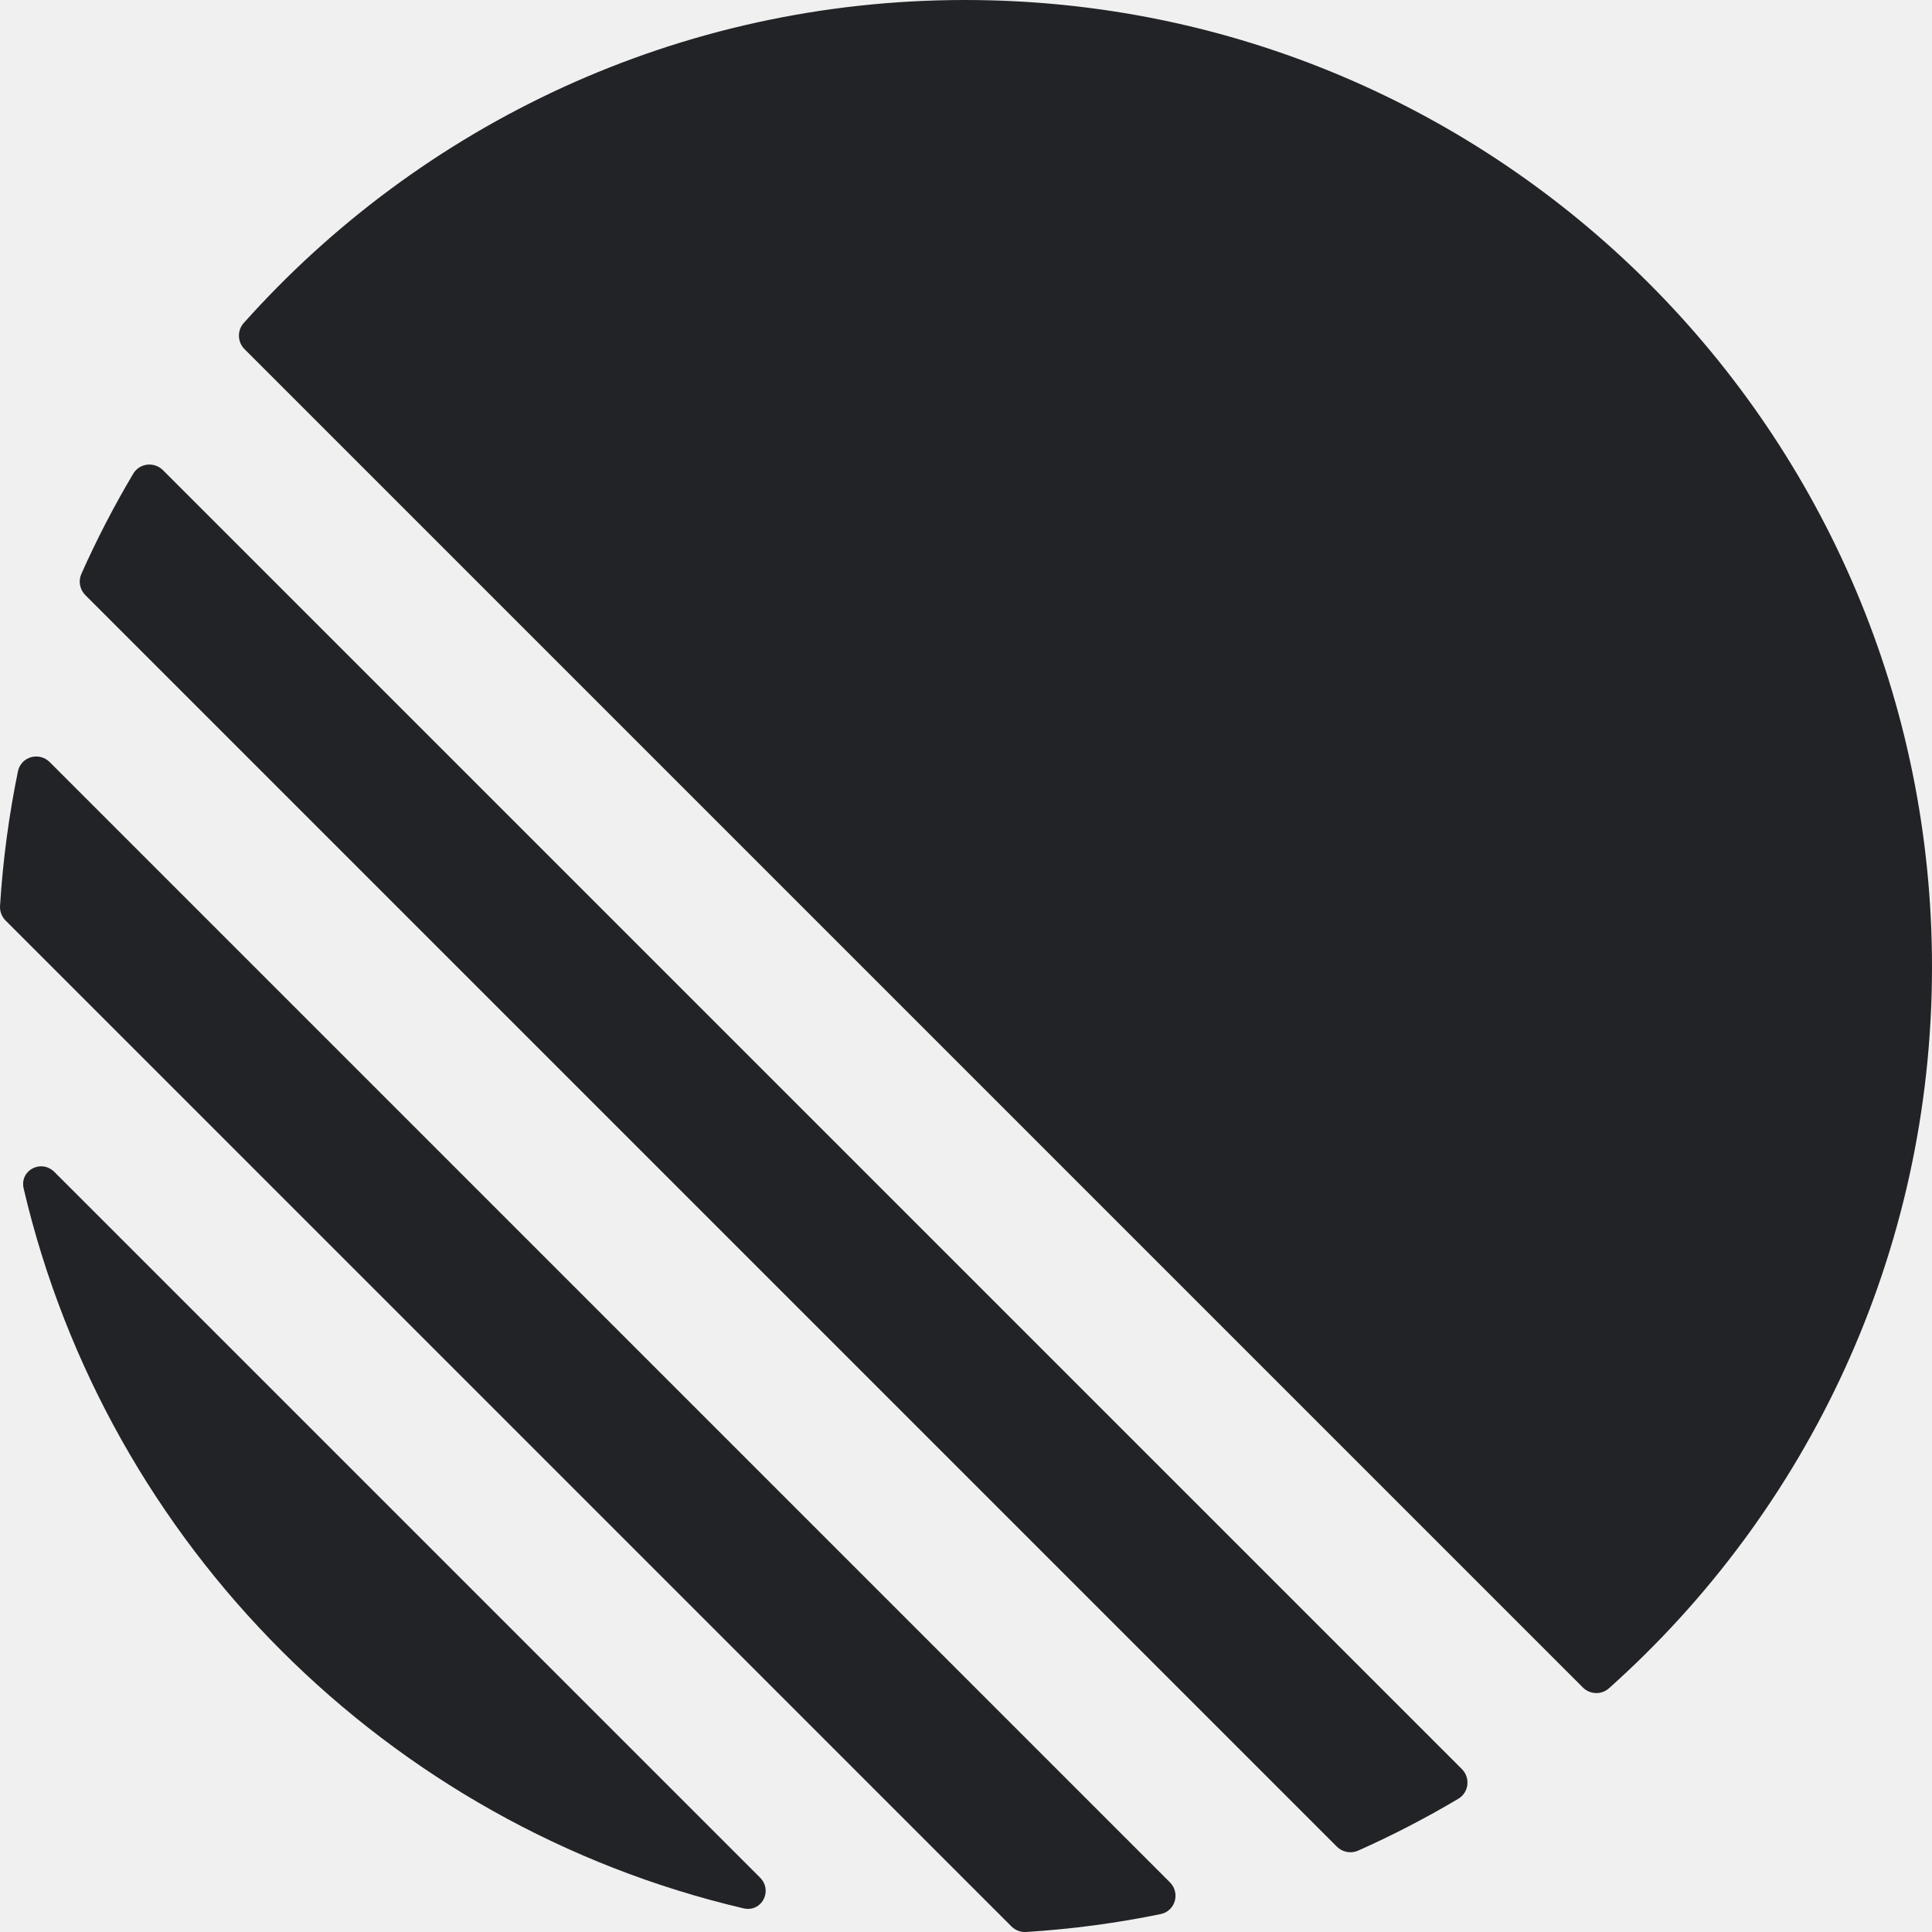
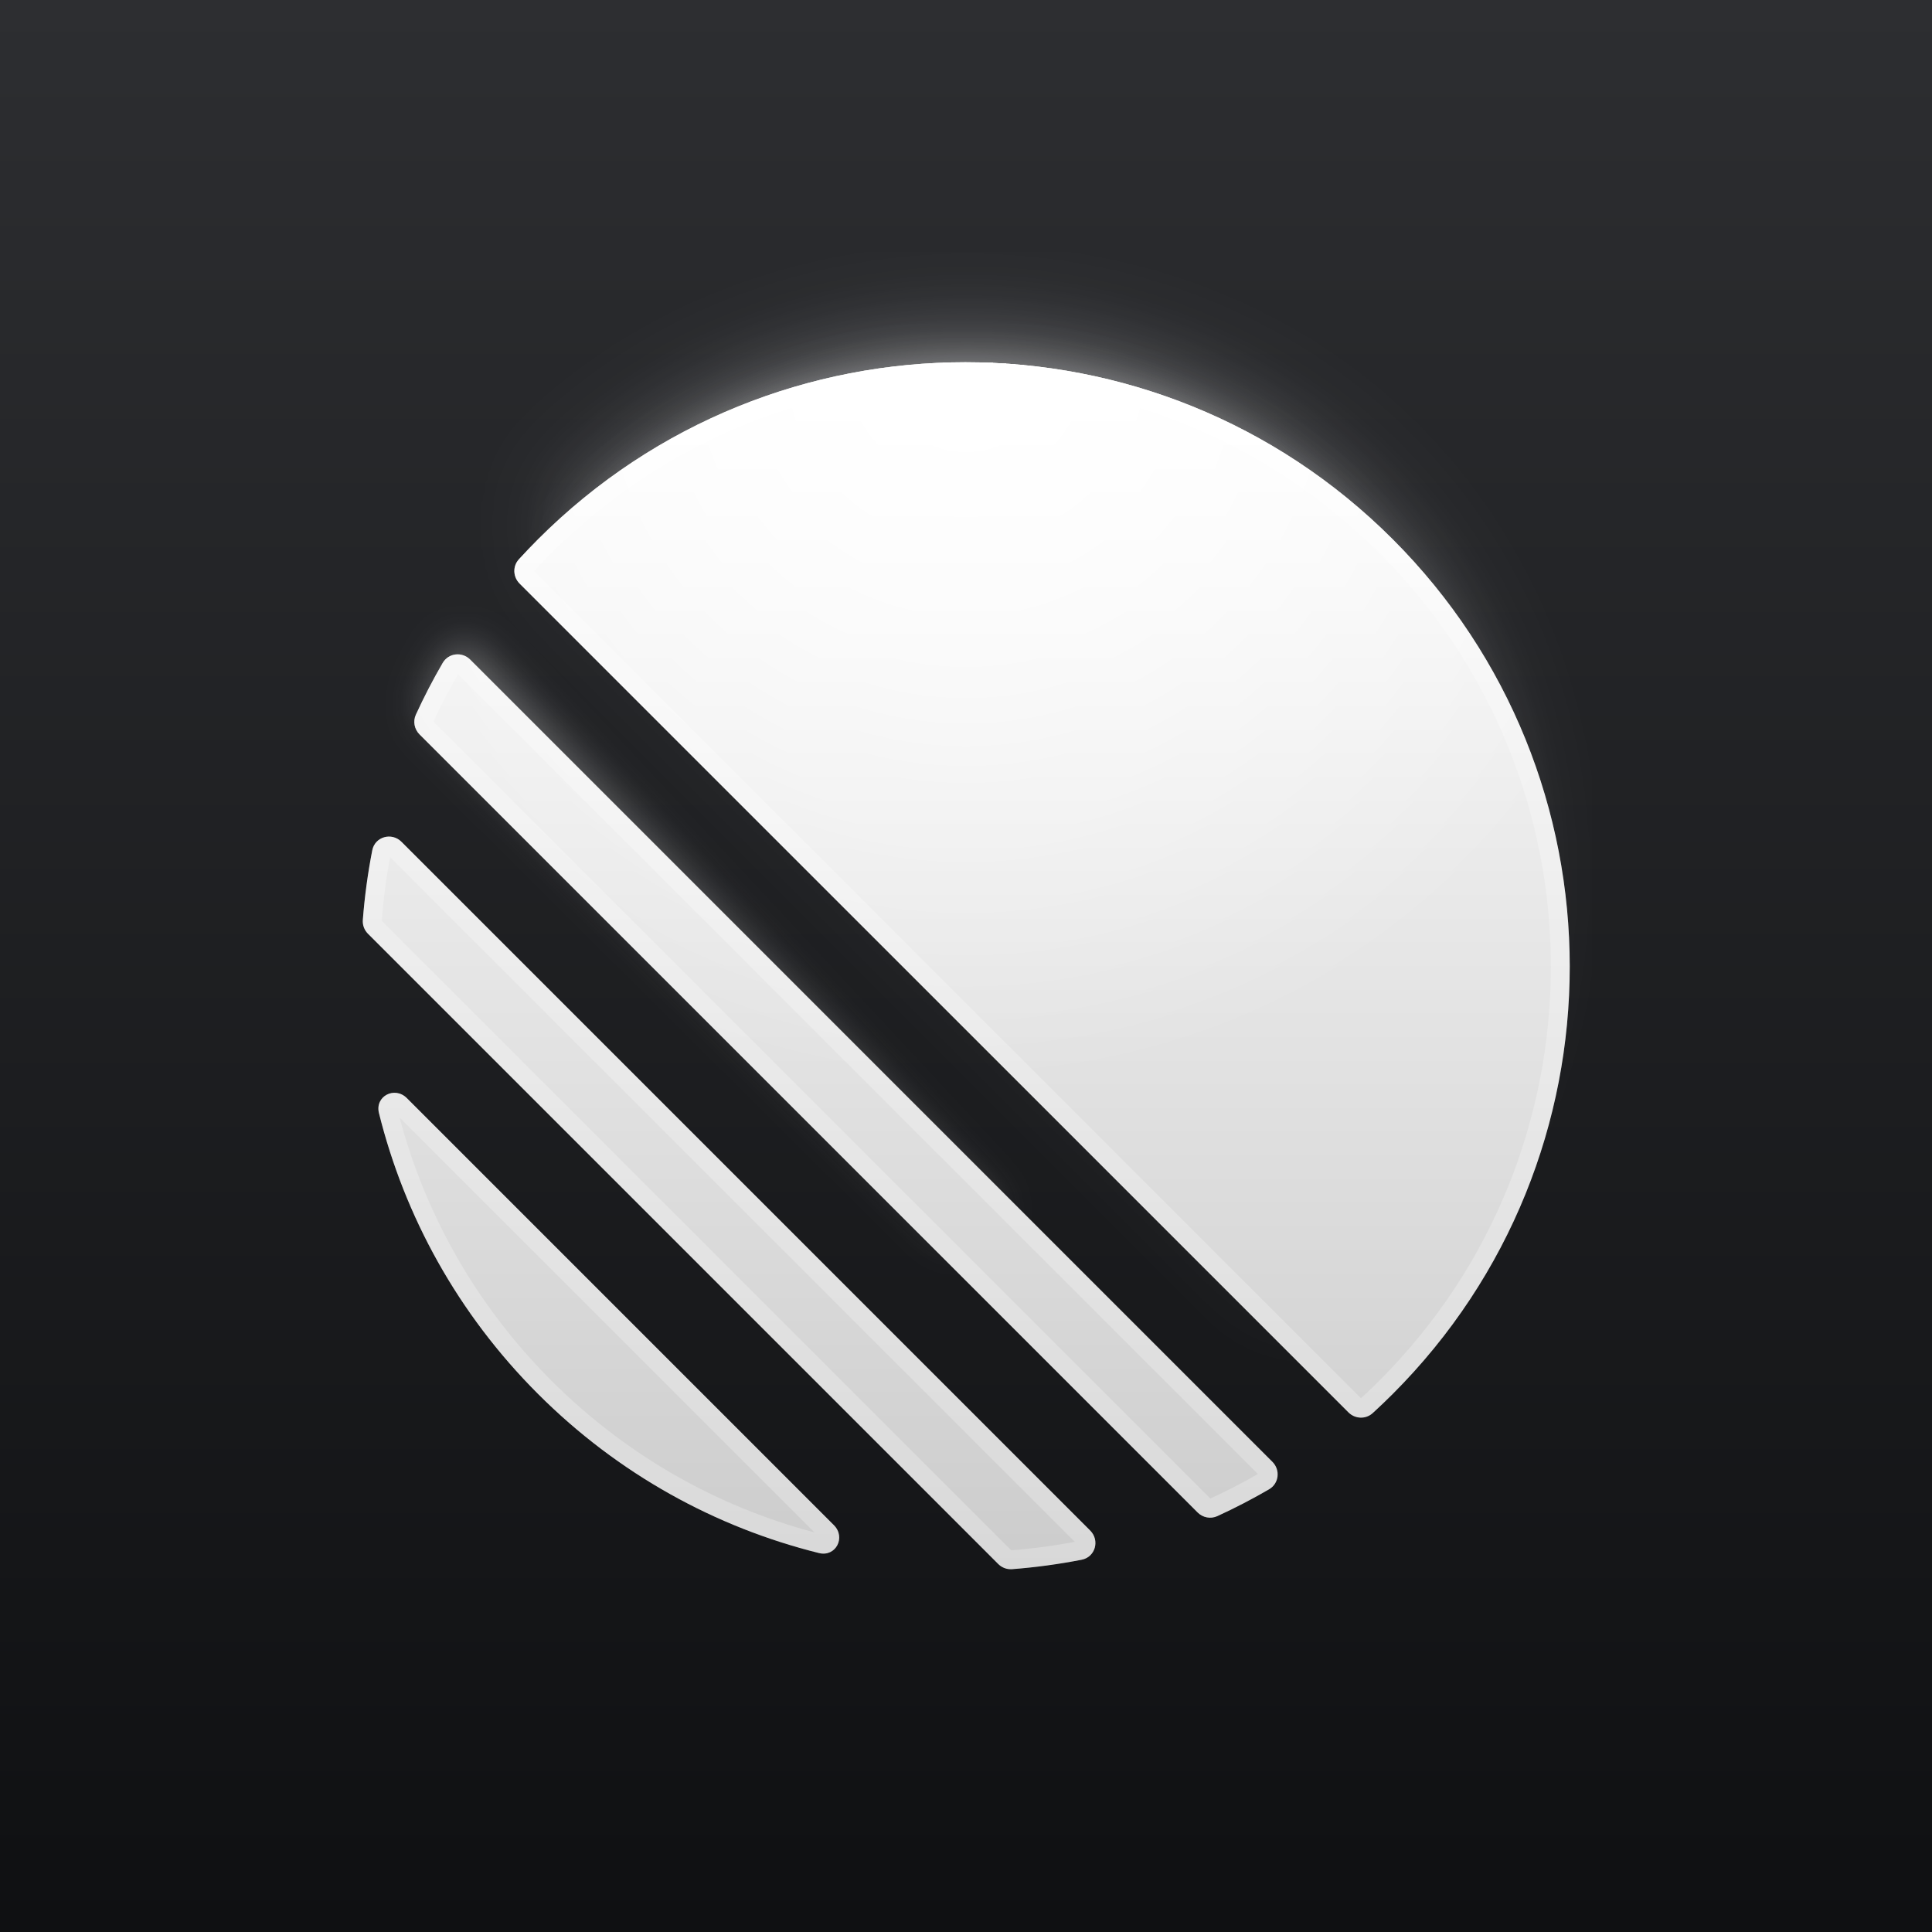
- <svg xmlns="http://www.w3.org/2000/svg" fill="none" width="200" height="200" viewBox="0 0 100 100">
-   <path fill="#222326" d="M1.225 61.523c-.223-.949.907-1.546 1.596-.857L39.334 97.178c.689.689.091 1.819-.857 1.596C20.052 94.452 5.548 79.948 1.225 61.523ZM.002 46.889c-.018.283.089.56.29.761L52.35 99.709c.201.201.477.307.761.29 2.369-.148 4.694-.46 6.962-.926.764-.157 1.03-1.096.478-1.648L2.576 39.449c-.552-.552-1.491-.286-1.648.478-.466 2.269-.778 4.593-.926 6.962ZM4.211 29.705c-.166.374-.082.811.208 1.1l64.776 64.776c.289.289.726.374 1.1.208 1.786-.796 3.517-1.693 5.186-2.684.552-.328.637-1.087.183-1.541L8.436 24.337c-.454-.454-1.213-.369-1.541.183-.991 1.668-1.888 3.399-2.684 5.186ZM12.659 18.074c-.37-.37-.393-.964-.044-1.354C21.779 6.459 35.111 0 49.952 0 77.593 0 100 22.407 100 50.048c0 14.841-6.459 28.172-16.72 37.337-.39.349-.984.326-1.354-.044L12.659 18.074Z" />
+ <svg xmlns="http://www.w3.org/2000/svg" width="256" height="256" fill="none" viewBox="0 0 512 512">
+   <path fill="url(#a)" d="M0 0h512v512H0z" />
+   <g filter="url(#b)" opacity=".8">
+     <path fill="#fff" d="M346.112 342.268c1.674 1.674 4.369 1.77 6.112.168 58.502-53.763 61.2-148.753 4.505-205.448-56.694-56.695-151.684-53.996-205.447 4.505-1.602 1.743-1.506 4.439.168 6.113l194.662 194.662Z" shape-rendering="crispEdges" style="mix-blend-mode:multiply" />
+   </g>
+   <g filter="url(#c)" opacity=".3">
+     <path fill="url(#d)" d="M346.112 342.268c1.674 1.674 4.369 1.77 6.112.168 58.502-53.763 61.2-148.753 4.505-205.448-56.694-56.695-151.684-53.996-205.447 4.505-1.602 1.743-1.506 4.439.168 6.113l194.662 194.662Z" />
+   </g>
+   <g filter="url(#e)" opacity=".3">
+     <path fill="url(#f)" d="M261.607 324.792c2.441-1.434 2.844-4.786.912-6.855L126.121 171.95c-2.018-2.16-5.535-1.831-7.017.727a148.996 148.996 0 0 0-6.49 12.537c-.774 1.688-.389 3.673.926 4.984l137.088 136.598a4.513 4.513 0 0 0 4.985.944c2.702-1.176 4.021-1.79 5.994-2.948Z" />
+   </g>
+   <path fill="url(#g)" d="M357.358 374.306c1.758 1.758 4.581 1.866 6.416.189a163.595 163.595 0 0 0 5.316-5.081c62.547-62.547 62.547-163.956 0-226.504-62.548-62.547-163.957-62.547-226.504 0a163.595 163.595 0 0 0-5.081 5.316c-1.677 1.835-1.569 4.658.189 6.416l219.664 219.664Z" />
+   <path fill="url(#h)" d="M357.358 374.306c1.758 1.758 4.581 1.866 6.416.189a163.595 163.595 0 0 0 5.316-5.081c62.547-62.547 62.547-163.956 0-226.504-62.548-62.547-163.957-62.547-226.504 0a163.595 163.595 0 0 0-5.081 5.316c-1.677 1.835-1.569 4.658.189 6.416l219.664 219.664Z" />
+   <path fill="url(#i)" d="M336.333 394.672c2.627-1.528 3.024-5.118.875-7.267L124.595 174.792c-2.149-2.149-5.739-1.752-7.267.875a158.87 158.87 0 0 0-7.119 13.725c-.811 1.771-.41 3.852.968 5.229l206.201 206.202c1.378 1.378 3.459 1.779 5.23.968a158.87 158.87 0 0 0 13.725-7.119Z" />
+   <path fill="url(#j)" d="M336.333 394.672c2.627-1.528 3.024-5.118.875-7.267L124.595 174.792c-2.149-2.149-5.739-1.752-7.267.875a158.87 158.87 0 0 0-7.119 13.725c-.811 1.771-.41 3.852.968 5.229l206.201 206.202c1.378 1.378 3.459 1.779 5.23.968a158.87 158.87 0 0 0 13.725-7.119Z" />
+   <path fill="url(#k)" d="M286.659 413.348c3.619-.707 4.86-5.136 2.253-7.743L106.395 223.088c-2.607-2.607-7.036-1.366-7.743 2.253a160.813 160.813 0 0 0-2.502 18.462 4.666 4.666 0 0 0 1.366 3.654l167.027 167.027a4.667 4.667 0 0 0 3.654 1.366 160.834 160.834 0 0 0 18.462-2.502Z" />
+   <path fill="url(#l)" d="M286.659 413.348c3.619-.707 4.86-5.136 2.253-7.743L106.395 223.088c-2.607-2.607-7.036-1.366-7.743 2.253a160.813 160.813 0 0 0-2.502 18.462 4.666 4.666 0 0 0 1.366 3.654l167.027 167.027a4.667 4.667 0 0 0 3.654 1.366 160.834 160.834 0 0 0 18.462-2.502Z" />
+   <path fill="url(#m)" d="M217.031 411.577c4.45 1.107 7.201-4.155 3.959-7.398L107.821 291.01c-3.243-3.242-8.504-.491-7.398 3.959 6.784 27.279 20.838 53.121 42.163 74.445 21.324 21.324 47.166 35.379 74.445 42.163Z" />
+   <path fill="url(#n)" d="M217.031 411.577c4.45 1.107 7.201-4.155 3.959-7.398L107.821 291.01c-3.243-3.242-8.504-.491-7.398 3.959 6.784 27.279 20.838 53.121 42.163 74.445 21.324 21.324 47.166 35.379 74.445 42.163Z" />
+   <path stroke="#fff" stroke-opacity=".5" stroke-width="5" d="M362.088 372.649c-.816.746-2.119.733-2.963-.111L139.462 152.875c-.844-.844-.857-2.147-.111-2.963a160.661 160.661 0 0 1 5.003-5.234c61.571-61.57 161.397-61.57 222.968 0 61.571 61.571 61.571 161.397 0 222.968a160.661 160.661 0 0 1-5.234 5.003Zm-26.648 16.523c1.038 1.038.786 2.67-.364 3.34a156.562 156.562 0 0 1-13.51 7.006c-.794.364-1.761.197-2.42-.462L112.944 192.854c-.659-.659-.826-1.626-.462-2.42a156.562 156.562 0 0 1 7.006-13.51c.67-1.15 2.302-1.402 3.34-.364L335.44 389.172Zm-48.296 18.201c1.276 1.276.574 3.221-.964 3.521a158.269 158.269 0 0 1-18.175 2.463 2.167 2.167 0 0 1-1.694-.64L99.283 245.689a2.167 2.167 0 0 1-.64-1.694 158.313 158.313 0 0 1 2.463-18.175c.3-1.538 2.245-2.24 3.521-.964l182.517 182.517Zm-67.922-1.426c.81.81.812 1.735.464 2.391-.333.63-1.007 1.072-2.052.813-26.85-6.678-52.286-20.51-73.28-41.505-20.995-20.994-34.827-46.43-41.505-73.28-.259-1.045.183-1.719.813-2.052.656-.348 1.581-.346 2.391.464l113.169 113.169Z" style="mix-blend-mode:soft-light" />
+   <defs>
+     <linearGradient id="a" x1="256" x2="256" y1="0" y2="512" gradientUnits="userSpaceOnUse">
+       <stop stop-color="#2D2E31" />
+       <stop offset="1" stop-color="#0F1012" />
+     </linearGradient>
+     <linearGradient id="d" x1="256.306" x2="256.306" y1="95.332" y2="379.492" gradientUnits="userSpaceOnUse">
+       <stop stop-color="#fff" />
+       <stop offset="1" stop-color="#C5C5C5" />
+     </linearGradient>
+     <linearGradient id="f" x1="178.365" x2="178.365" y1="167.248" y2="351.126" gradientUnits="userSpaceOnUse">
+       <stop stop-color="#fff" />
+       <stop offset="1" stop-color="#C5C5C5" />
+     </linearGradient>
+     <linearGradient id="g" x1="256" x2="256" y1="96" y2="416" gradientUnits="userSpaceOnUse">
+       <stop stop-color="#fff" />
+       <stop offset="1" stop-color="#CCC" />
+     </linearGradient>
+     <linearGradient id="i" x1="256" x2="256" y1="96" y2="416" gradientUnits="userSpaceOnUse">
+       <stop stop-color="#fff" />
+       <stop offset="1" stop-color="#CCC" />
+     </linearGradient>
+     <linearGradient id="k" x1="256" x2="256" y1="96" y2="416" gradientUnits="userSpaceOnUse">
+       <stop stop-color="#fff" />
+       <stop offset="1" stop-color="#CCC" />
+     </linearGradient>
+     <linearGradient id="m" x1="256" x2="256" y1="96" y2="416" gradientUnits="userSpaceOnUse">
+       <stop stop-color="#fff" />
+       <stop offset="1" stop-color="#CCC" />
+     </linearGradient>
+     <radialGradient id="h" cx="0" cy="0" r="1" gradientTransform="matrix(0 320 -320 0 256 96)" gradientUnits="userSpaceOnUse">
+       <stop stop-color="#fff" />
+       <stop offset=".598" stop-color="#fff" stop-opacity="0" />
+     </radialGradient>
+     <radialGradient id="j" cx="0" cy="0" r="1" gradientTransform="matrix(0 320 -320 0 256 96)" gradientUnits="userSpaceOnUse">
+       <stop stop-color="#fff" />
+       <stop offset=".598" stop-color="#fff" stop-opacity="0" />
+     </radialGradient>
+     <radialGradient id="l" cx="0" cy="0" r="1" gradientTransform="matrix(0 320 -320 0 256 96)" gradientUnits="userSpaceOnUse">
+       <stop stop-color="#fff" />
+       <stop offset=".598" stop-color="#fff" stop-opacity="0" />
+     </radialGradient>
+     <radialGradient id="n" cx="0" cy="0" r="1" gradientTransform="matrix(0 320 -320 0 256 96)" gradientUnits="userSpaceOnUse">
+       <stop stop-color="#fff" />
+       <stop offset=".598" stop-color="#fff" stop-opacity="0" />
+     </radialGradient>
+     <filter id="b" width="295.583" height="295.582" x="126.135" y="66.88" color-interpolation-filters="sRGB" filterUnits="userSpaceOnUse">
+       <feFlood flood-opacity="0" result="BackgroundImageFix" />
+       <feColorMatrix in="SourceAlpha" result="hardAlpha" values="0 0 0 0 0 0 0 0 0 0 0 0 0 0 0 0 0 0 127 0" />
+       <feOffset dy="-5.12" />
+       <feGaussianBlur stdDeviation="12" />
+       <feComposite in2="hardAlpha" operator="out" />
+       <feColorMatrix values="0 0 0 0 1 0 0 0 0 1 0 0 0 0 1 0 0 0 0.4 0" />
+       <feBlend in2="BackgroundImageFix" mode="plus-lighter" result="effect1_dropShadow_14134_4654" />
+       <feBlend in="SourceGraphic" in2="effect1_dropShadow_14134_4654" result="shape" />
+     </filter>
+     <filter id="c" width="267.583" height="267.582" x="140.135" y="86" color-interpolation-filters="sRGB" filterUnits="userSpaceOnUse">
+       <feFlood flood-opacity="0" result="BackgroundImageFix" />
+       <feBlend in="SourceGraphic" in2="BackgroundImageFix" result="shape" />
+       <feGaussianBlur result="effect1_foregroundBlur_14134_4654" stdDeviation="5" />
+     </filter>
+     <filter id="e" width="171.522" height="177.592" x="102.218" y="160.522" color-interpolation-filters="sRGB" filterUnits="userSpaceOnUse">
+       <feFlood flood-opacity="0" result="BackgroundImageFix" />
+       <feBlend in="SourceGraphic" in2="BackgroundImageFix" result="shape" />
+       <feGaussianBlur result="effect1_foregroundBlur_14134_4654" stdDeviation="5" />
+     </filter>
+   </defs>
</svg>
